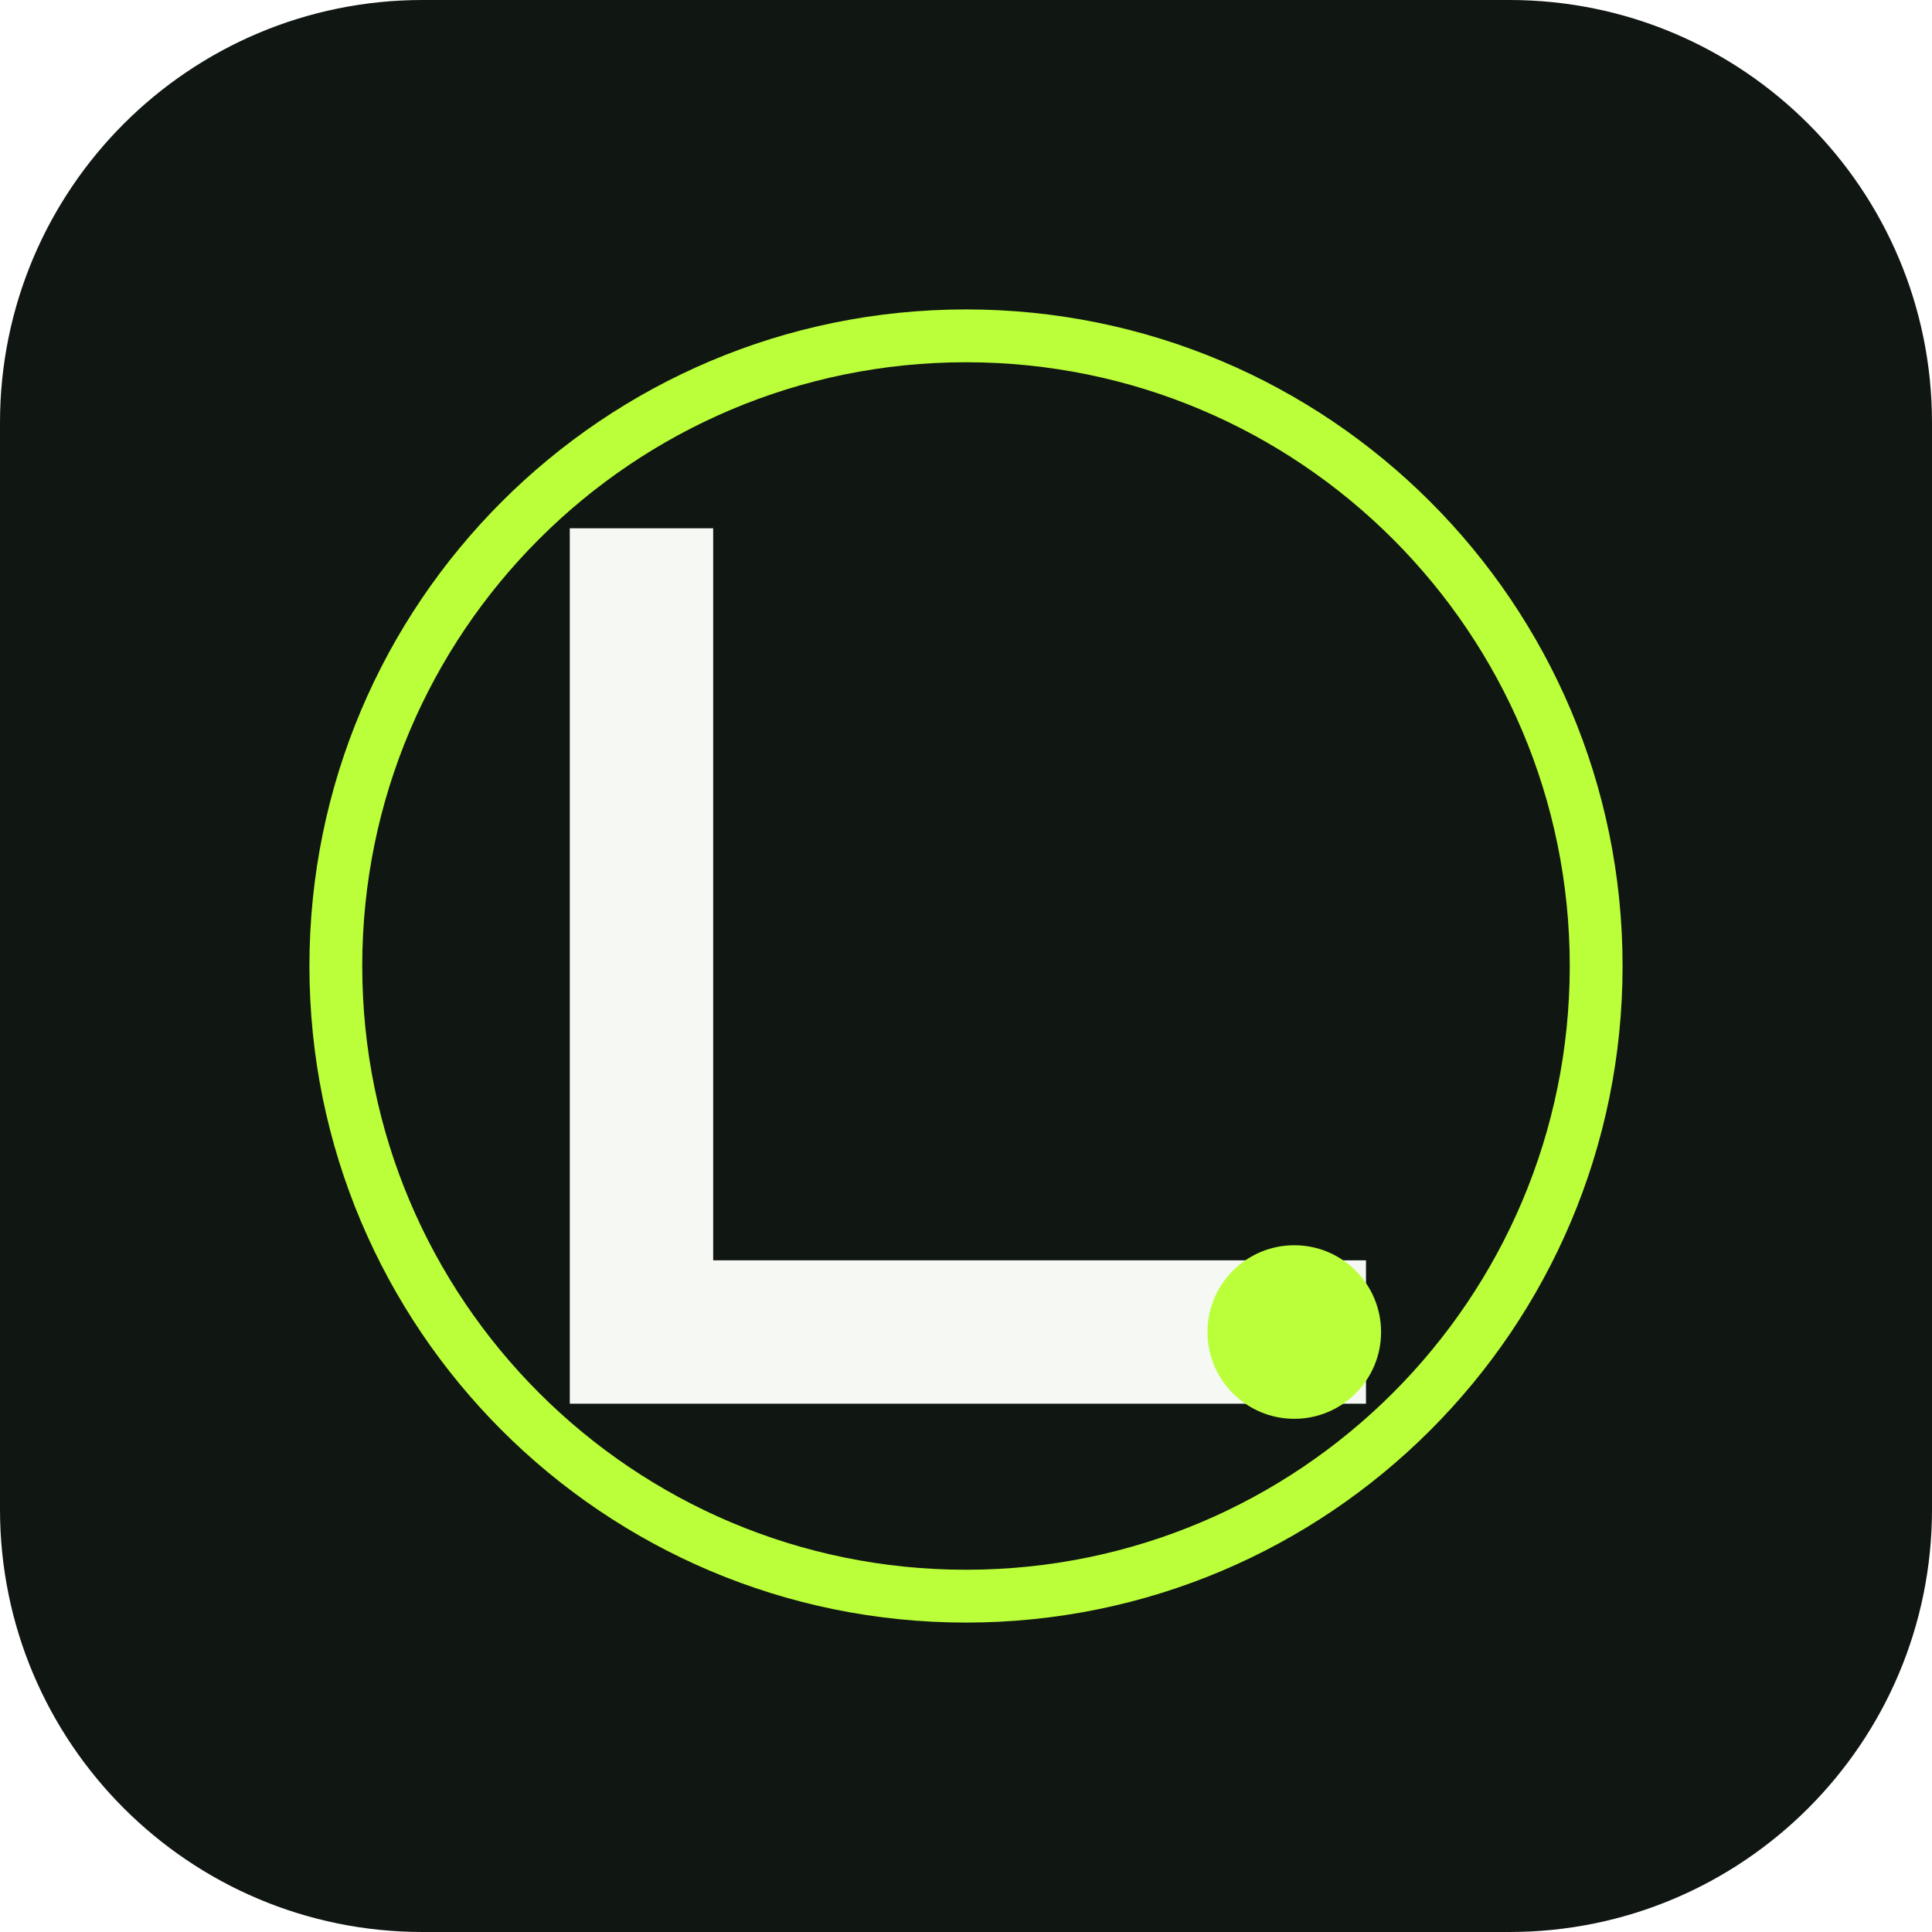
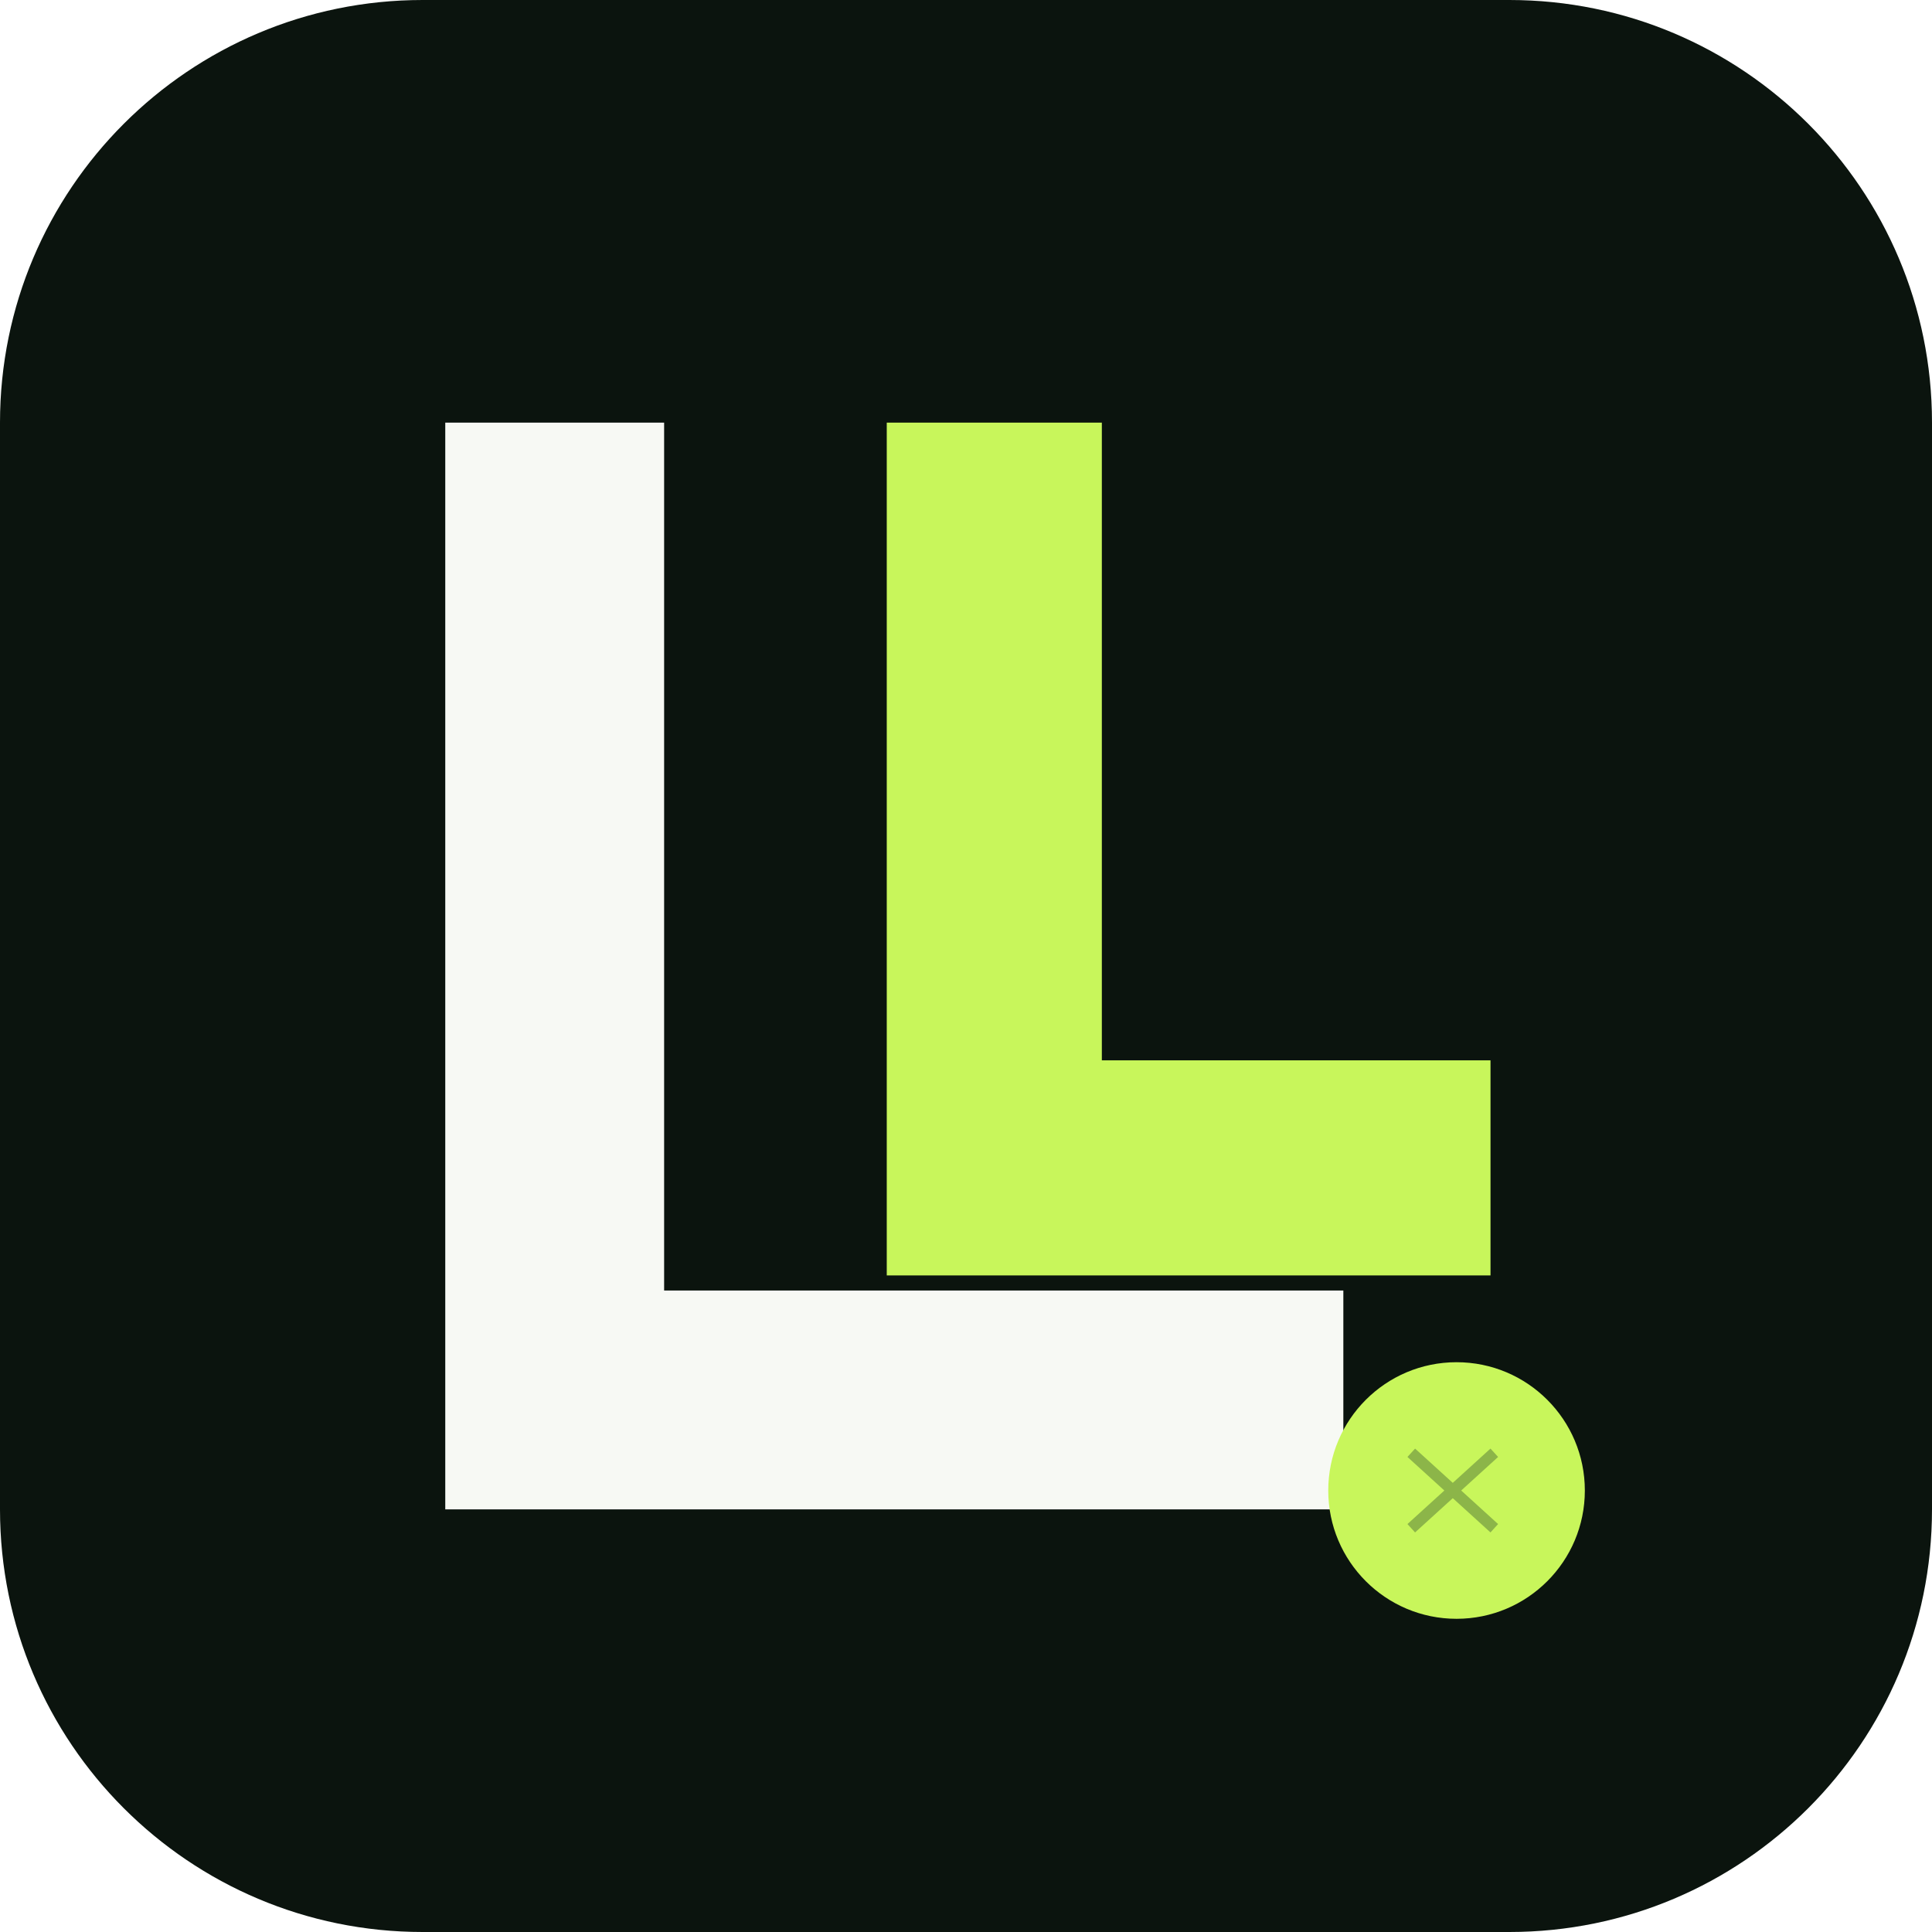
- <svg xmlns="http://www.w3.org/2000/svg" width="512" height="512" viewBox="0 0 512 512">
-   <rect width="512" height="512" rx="112" fill="#101612" />
-   <circle cx="256" cy="256" r="167" fill="none" stroke="#baff39" stroke-width="14" />
-   <path d="M170 159v194h173" fill="none" stroke="#f5f8f3" stroke-width="38" stroke-linecap="square" />
-   <circle cx="343" cy="353" r="23" fill="#baff39" />
+ <svg xmlns="http://www.w3.org/2000/svg" viewBox="0 0 512 512">
+   <rect width="512" height="512" rx="112" fill="#0b140e" />
+   <path d="M118 112h58v230h180v58H118z" fill="#f7f9f4" />
+   <path d="M235 112h57v169h103v57H235z" fill="#c8f65b" />
+   <circle cx="386" cy="395" r="34" fill="#c8f65b" />
+   <path d="M374 385l22 20m0-20l-22 20" stroke="#31522c" stroke-width="3" opacity=".4" />
</svg>
